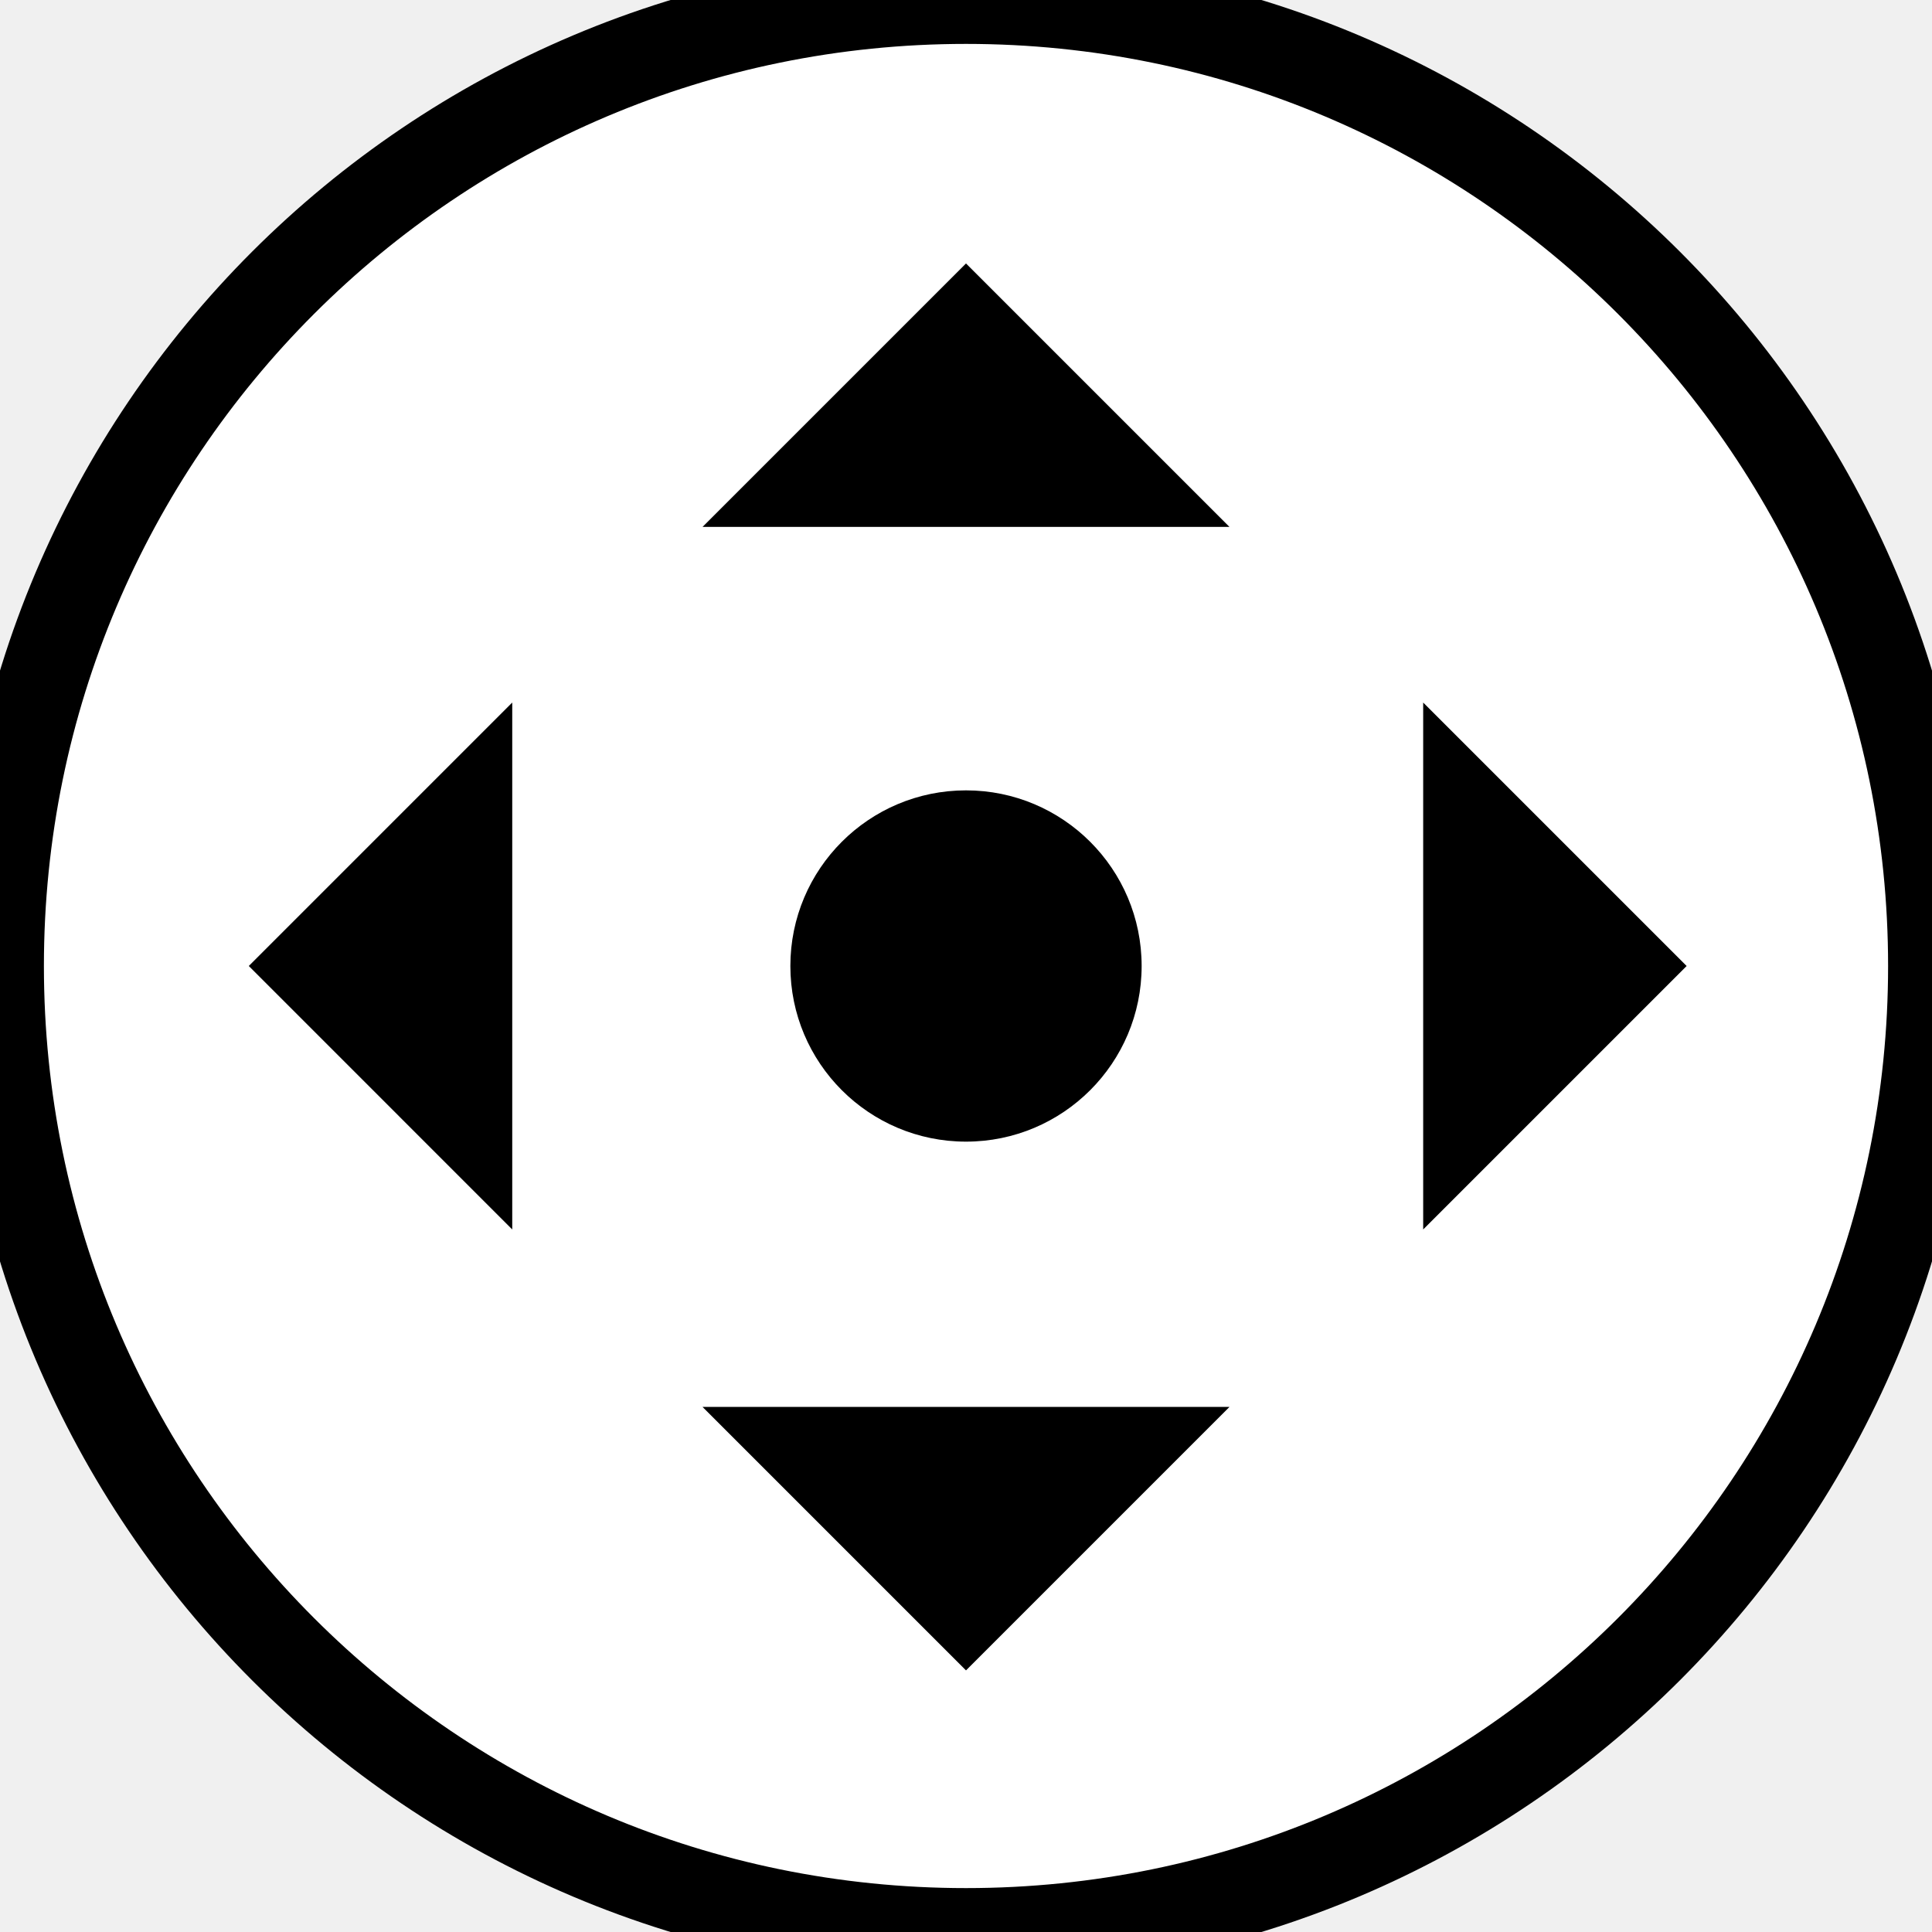
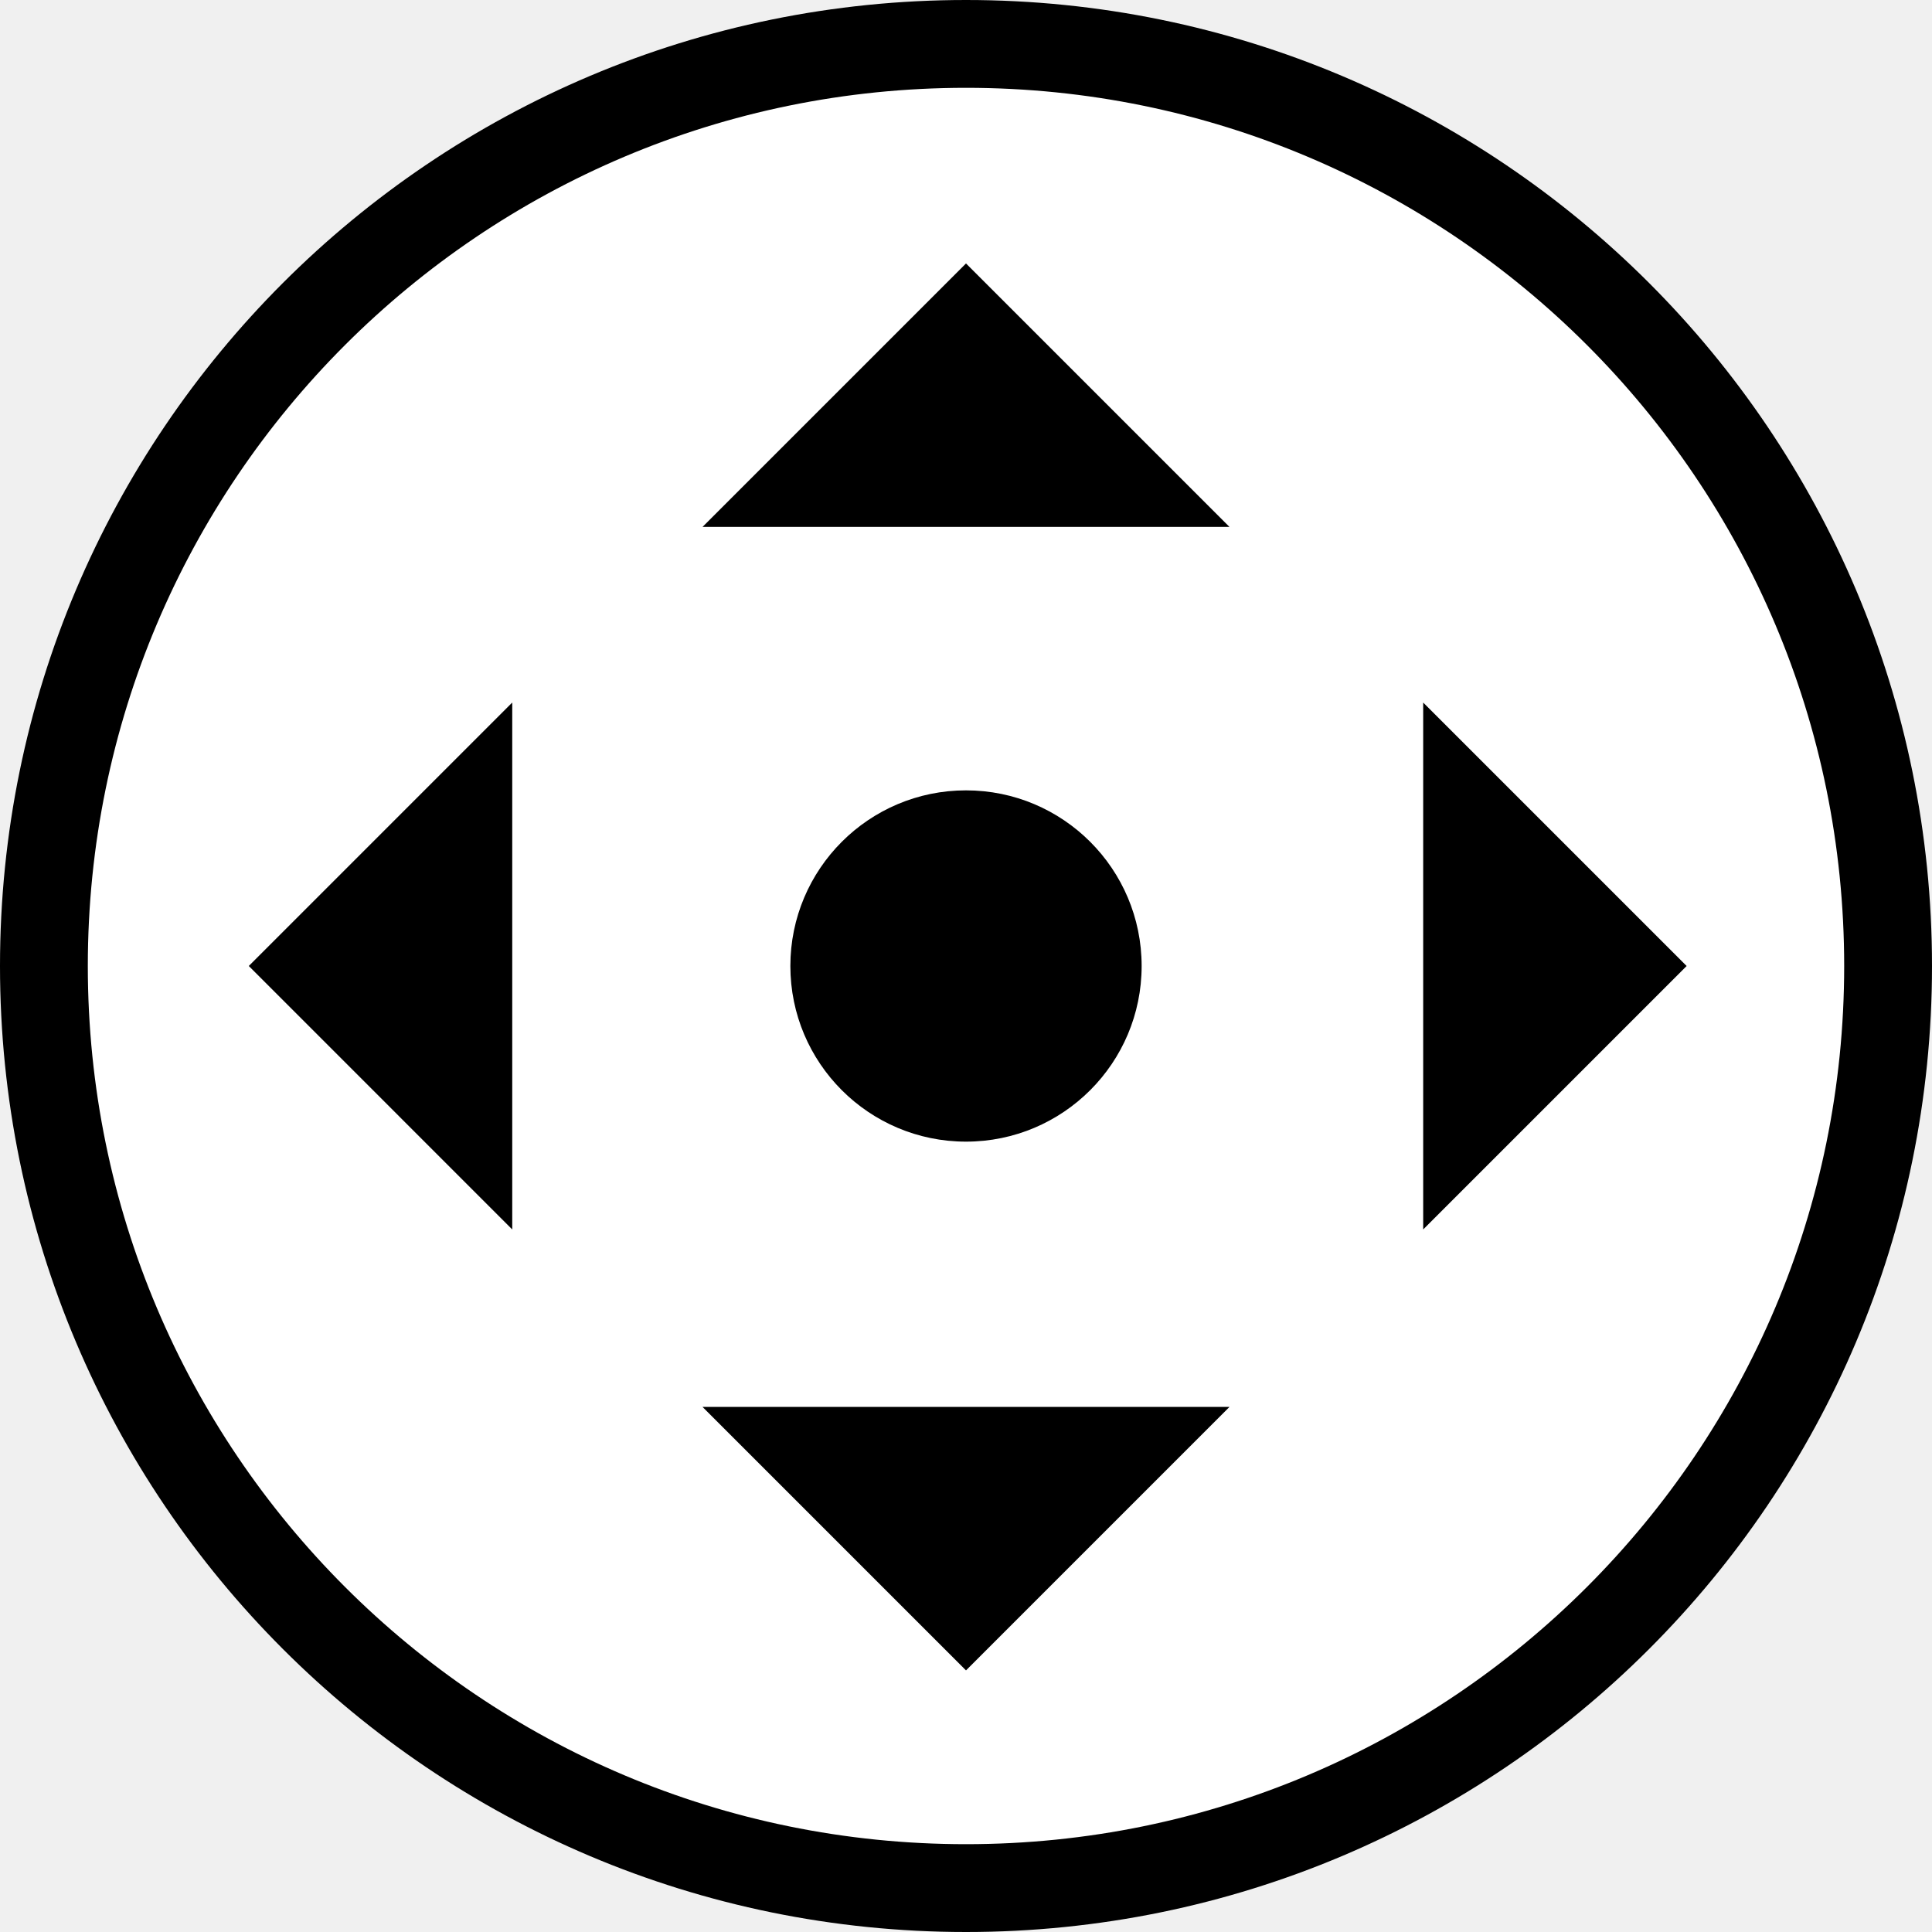
<svg xmlns="http://www.w3.org/2000/svg" width="22" height="22" viewBox="0 0 22 22">
  <defs>
    <style>
      .cls-1 {
        fill: #fff;
        stroke: #000;
        stroke-width: 1px;
      }

      .cls-2 {
        fill-rule: evenodd;
      }
    </style>
  </defs>
-   <circle class="cls-1" cx="11" cy="11" r="11" />
+   <circle class="cls-1" cx="11" cy="11" r="10.5" />
  <path id="Triangle_1" data-name="Triangle 1" class="cls-2" d="M11,3l3,3H8Z" />
  <path id="Triangle_1-2" data-name="Triangle 1" class="cls-2" d="M2.833,11l3-3v6Z" />
  <path id="Triangle_1-3" data-name="Triangle 1" class="cls-2" d="M19.206,11l-3,3V8Z" />
  <path id="Triangle_1-4" data-name="Triangle 1" class="cls-2" d="M11,19.021l-3-3h6Z" />
  <circle cx="11" cy="11" r="2" />
</svg>
